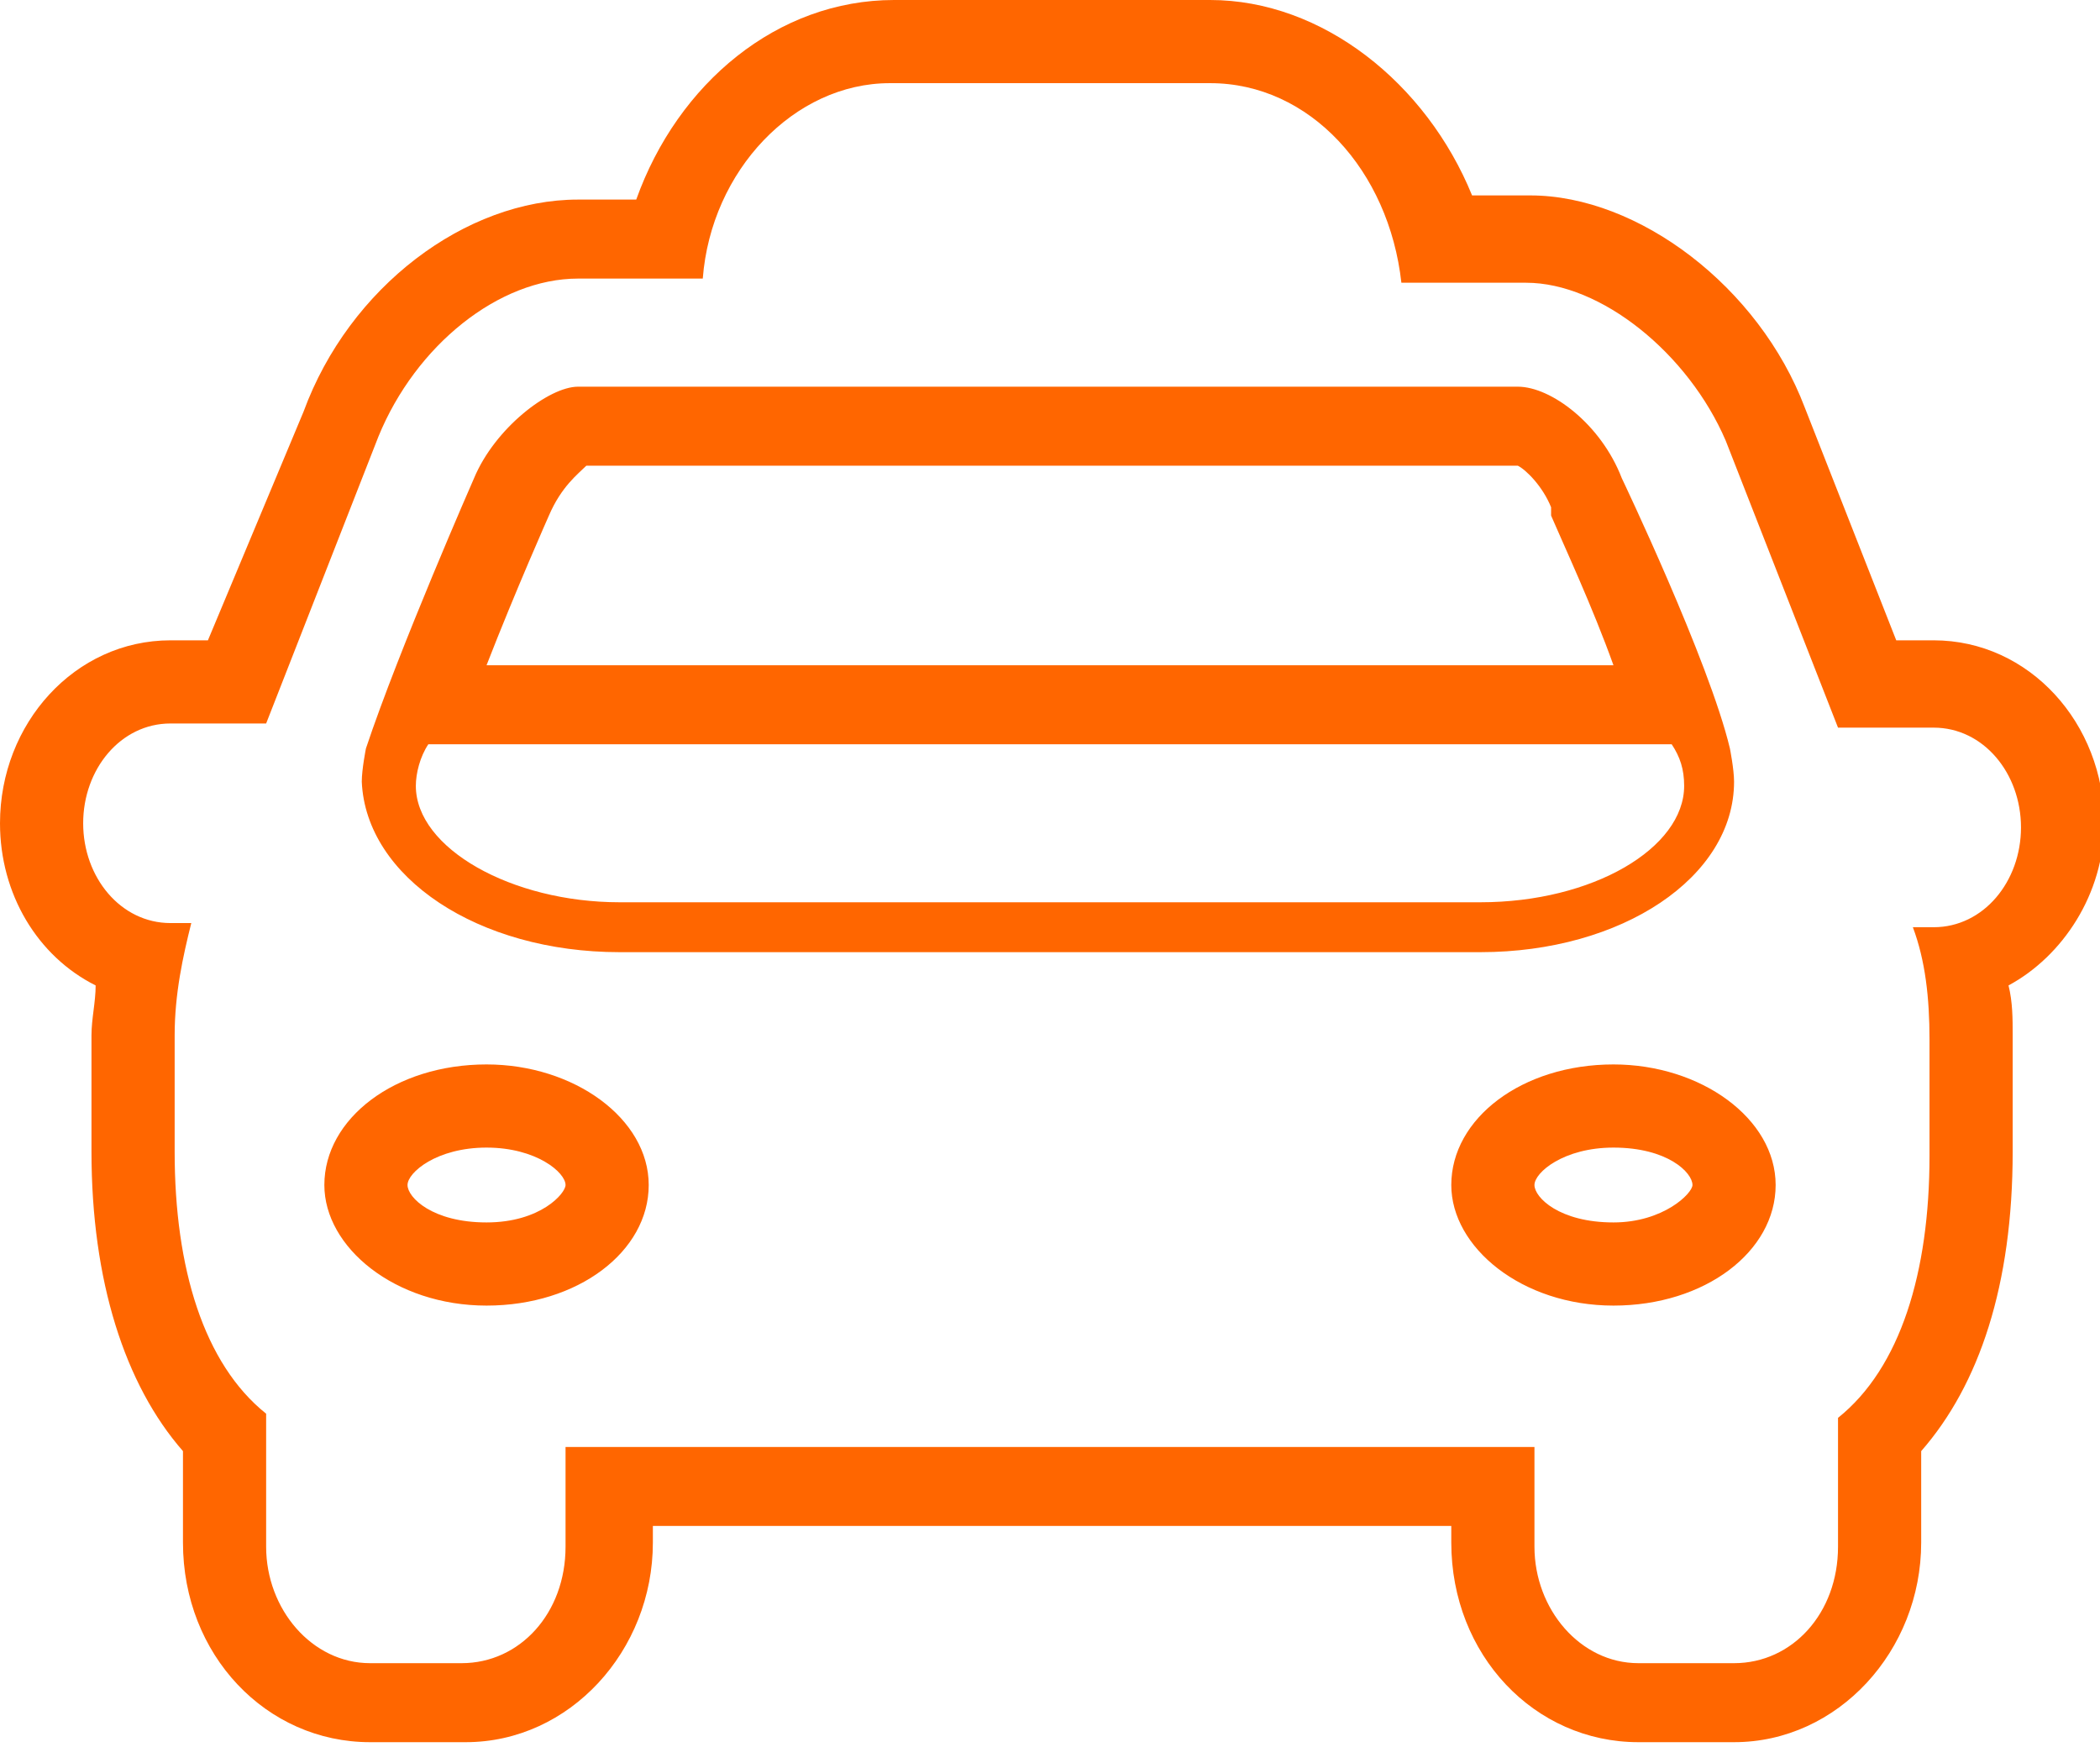
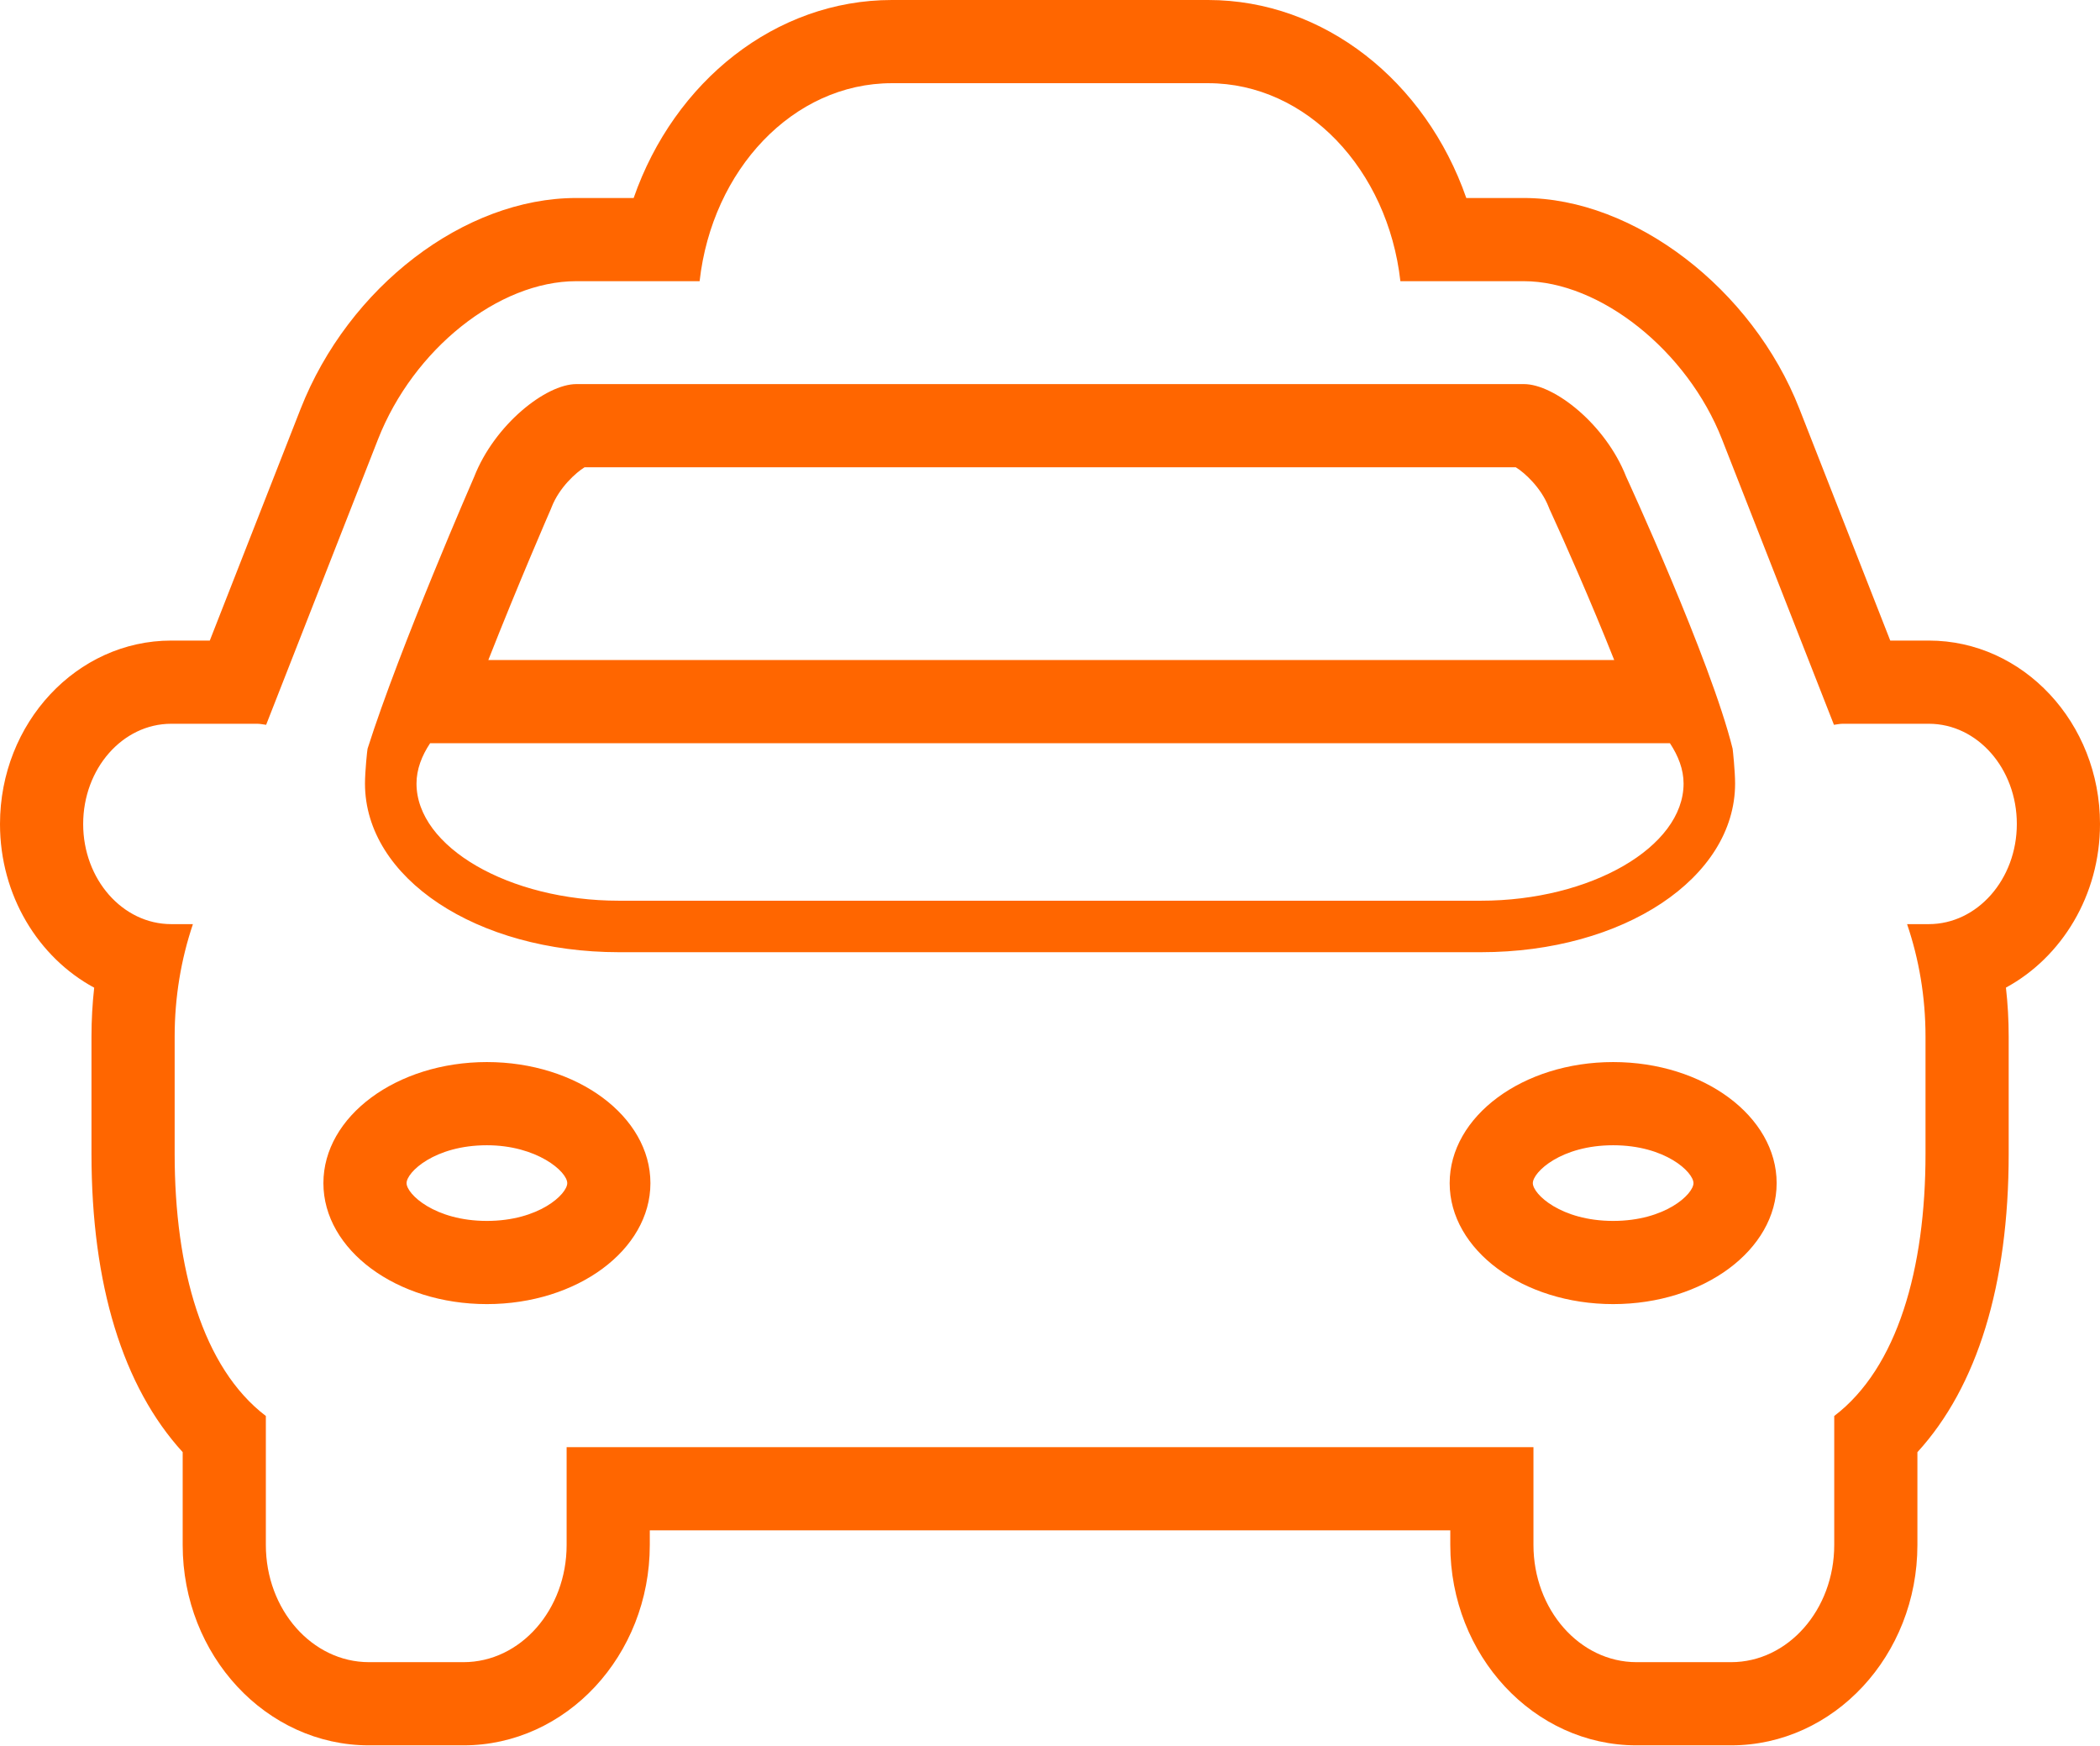
- <svg xmlns="http://www.w3.org/2000/svg" version="1.1" id="Layer_1" x="0px" y="0px" viewBox="0 0 50.5 42" enable-background="new 0 0 50.5 42" xml:space="preserve">
+ <svg xmlns="http://www.w3.org/2000/svg" version="1.1" id="Слой_1" x="0px" y="0px" viewBox="0 0 50.5 41.96" enable-background="new 0 0 50.5 41.96" xml:space="preserve">
  <g>
-     <path fill="#FF6600" d="M29.1,2c2.4,0,4.3,2.1,4.6,4.8h3c1.8,0,3.9,1.7,4.8,3.8l2.7,6.9c0.1,0,0.1,0,0.2,0h2.1c0,0,0,0,0,0   c1.2,0,2.1,1.1,2.1,2.4c0,1.3-0.9,2.4-2.1,2.4h-0.5c0,0,0,0,0,0c0.3,0.8,0.4,1.7,0.4,2.7v2.8c0,2.8-0.7,5.1-2.2,6.3v3.1   c0,1.6-1.1,2.8-2.5,2.8h-2.3c-1.4,0-2.5-1.3-2.5-2.8v-2.4H13.6v2.4c0,1.6-1.1,2.8-2.5,2.8H8.9c-1.4,0-2.5-1.3-2.5-2.8V34   c-1.5-1.2-2.2-3.5-2.2-6.3v-2.8c0-1,0.2-1.9,0.4-2.7c0,0,0,0,0,0H4.1c-1.2,0-2.1-1.1-2.1-2.4c0-1.3,0.9-2.4,2.1-2.4h2.1   c0.1,0,0.1,0,0.2,0l2.7-6.9c0.9-2.2,2.9-3.8,4.8-3.8h3C17.1,4.1,19.1,2,21.4,2H29.1 M14.9,22.9h20.7c3.4,0,6.1-1.8,6.1-4.1   c0-0.3-0.1-0.8-0.1-0.8c-0.5-2.1-2.6-6.5-2.6-6.5c-0.5-1.3-1.7-2.2-2.5-2.2H13.9c-0.7,0-2,1-2.5,2.2c0,0-1.8,4.1-2.6,6.5   c0,0-0.1,0.5-0.1,0.8C8.8,21.1,11.5,22.9,14.9,22.9 M38.8,31.4c2.2,0,3.9-1.3,3.9-2.9c0-1.6-1.8-2.9-3.9-2.9   c-2.2,0-3.9,1.3-3.9,2.9C34.9,30,36.6,31.4,38.8,31.4 M11.7,31.4c2.2,0,3.9-1.3,3.9-2.9c0-1.6-1.8-2.9-3.9-2.9   c-2.2,0-3.9,1.3-3.9,2.9C7.8,30,9.5,31.4,11.7,31.4 M40.2,17.9c0.2,0.3,0.3,0.6,0.3,1c0,1.5-2.2,2.8-4.9,2.8H14.9c0,0,0,0,0,0   c-2.6,0-4.9-1.3-4.9-2.8c0-0.3,0.1-0.7,0.3-1H40.2 M29.1,0h-7.6c-2.8,0-5.2,2-6.2,4.8h-1.4c-2.7,0-5.5,2.1-6.6,5.1L5,15.4H4.1   c-2.3,0-4.1,2-4.1,4.4c0,1.7,0.9,3.2,2.3,3.9c0,0.4-0.1,0.8-0.1,1.2v2.8c0,3.1,0.8,5.6,2.2,7.2v2.2c0,2.7,2,4.8,4.5,4.8h2.3   c2.5,0,4.5-2.2,4.5-4.8v-0.4h19.2v0.4c0,2.7,2,4.8,4.5,4.8h2.3c2.5,0,4.5-2.2,4.5-4.8v-2.2c1.4-1.6,2.2-4,2.2-7.2v-2.8   c0-0.4,0-0.8-0.1-1.2c1.3-0.7,2.3-2.2,2.3-3.9c0-2.4-1.8-4.4-4.1-4.4h-0.9l-2.2-5.6c-1.1-2.9-4-5.1-6.6-5.1h-1.4   C34.3,2,31.8,0,29.1,0L29.1,0z M14.1,11.2h22.4c0.2,0.1,0.6,0.5,0.8,1l0,0.1l0,0.1c0.3,0.7,1,2.2,1.5,3.6H11.7   c0.7-1.8,1.5-3.6,1.5-3.6l0,0l0,0C13.5,11.7,13.9,11.4,14.1,11.2L14.1,11.2z M38.8,29.4c-1.3,0-1.9-0.6-1.9-0.9   c0-0.3,0.7-0.9,1.9-0.9c1.3,0,1.9,0.6,1.9,0.9C40.7,28.7,40,29.4,38.8,29.4L38.8,29.4z M11.7,29.4c-1.3,0-1.9-0.6-1.9-0.9   c0-0.3,0.7-0.9,1.9-0.9c1.2,0,1.9,0.6,1.9,0.9C13.6,28.7,13,29.4,11.7,29.4L11.7,29.4z" />
+     <path fill="#FF6600" d="M29.052,2c2.377,0,4.322,2.082,4.624,4.76h2.966c1.836,0,3.934,1.67,4.768,3.8l2.692,6.865   c0.07-0.008,0.139-0.025,0.213-0.025h2.067h0.002c1.168,0,2.116,1.077,2.116,2.409c0,1.33-0.95,2.408-2.118,2.408h-0.52   c0,0.004,0.002,0.006,0.002,0.01c0.282,0.83,0.44,1.739,0.44,2.692v2.822c0,2.76-0.673,5.142-2.195,6.301v3.1   c0,1.557-1.112,2.818-2.48,2.818h-2.274c-1.368,0-2.479-1.263-2.479-2.818v-2.351h-23.25v2.351c0,1.557-1.111,2.818-2.48,2.818   H8.873c-1.369,0-2.48-1.263-2.48-2.818v-3.1C4.873,32.883,4.2,30.501,4.2,27.741v-2.822c0-0.951,0.156-1.859,0.435-2.689   c0-0.003,0.003-0.007,0.003-0.013h-0.52C2.948,22.217,2,21.139,2,19.811C2,18.479,2.948,17.4,4.118,17.4h2.066   c0.075,0,0.144,0.017,0.216,0.025l2.69-6.863c0.85-2.168,2.9-3.802,4.768-3.802h2.966C17.124,4.083,19.071,2,21.447,2H29.052    M14.888,22.892h20.725c3.43,0,6.112-1.784,6.112-4.056c0-0.293-0.055-0.814-0.06-0.838c-0.528-2.132-2.56-6.538-2.56-6.538   c-0.492-1.254-1.726-2.226-2.458-2.226H13.861c-0.732,0-1.966,0.972-2.458,2.228c0,0-1.788,4.094-2.564,6.538   c-0.007,0.022-0.062,0.545-0.062,0.837C8.777,21.111,11.461,22.892,14.888,22.892 M38.793,31.352c2.173,0,3.931-1.303,3.931-2.908   c0-1.605-1.758-2.911-3.931-2.911c-2.17,0-3.932,1.303-3.932,2.911C34.861,30.049,36.621,31.352,38.793,31.352 M11.708,31.352   c2.172,0,3.933-1.303,3.933-2.908c0-1.605-1.761-2.911-3.933-2.911c-2.169,0-3.931,1.303-3.931,2.911   C7.777,30.049,9.538,31.352,11.708,31.352 M40.158,17.868c0.201,0.304,0.328,0.63,0.328,0.969c0,1.526-2.233,2.817-4.872,2.817   H14.888h-0.006c-2.638,0-4.866-1.291-4.866-2.817c0-0.339,0.125-0.665,0.327-0.969H40.158 M29.052,0h-7.605   c-2.793,0-5.232,1.952-6.209,4.76h-1.38c-2.689,0-5.477,2.133-6.63,5.072L5.045,15.4H4.118C1.847,15.4,0,17.379,0,19.811   c0,1.717,0.922,3.208,2.265,3.934C2.222,24.133,2.2,24.524,2.2,24.919v2.822c0,3.144,0.755,5.596,2.193,7.17v2.231   c0,2.657,2.009,4.818,4.48,4.818h2.273c2.47,0,4.48-2.161,4.48-4.818v-0.351h19.25v0.351c0,2.657,2.009,4.818,4.479,4.818h2.274   c2.47,0,4.48-2.161,4.48-4.818v-2.23c1.44-1.574,2.195-4.026,2.195-7.171v-2.822c0-0.395-0.022-0.787-0.066-1.176   c1.341-0.728,2.262-2.218,2.262-3.934c0-2.431-1.846-4.409-4.115-4.409h-0.929l-2.184-5.57c-1.131-2.89-3.981-5.07-6.63-5.07   h-1.381C34.282,1.952,31.843,0,29.052,0 M14.057,11.234h22.394c0.204,0.124,0.606,0.483,0.791,0.956l0.022,0.055l0.025,0.053   c0.319,0.693,0.968,2.157,1.529,3.57H11.743c0.727-1.848,1.481-3.579,1.493-3.605l0.015-0.035l0.014-0.036   C13.45,11.718,13.853,11.359,14.057,11.234 M38.793,29.352c-1.255,0-1.932-0.645-1.932-0.908c0-0.264,0.677-0.911,1.932-0.911   c1.254,0,1.931,0.647,1.931,0.911C40.724,28.707,40.047,29.352,38.793,29.352 M11.708,29.352c-1.254,0-1.931-0.645-1.931-0.908   c0-0.264,0.677-0.911,1.931-0.911c1.202,0,1.933,0.633,1.933,0.911C13.641,28.707,12.963,29.352,11.708,29.352" />
  </g>
</svg>
